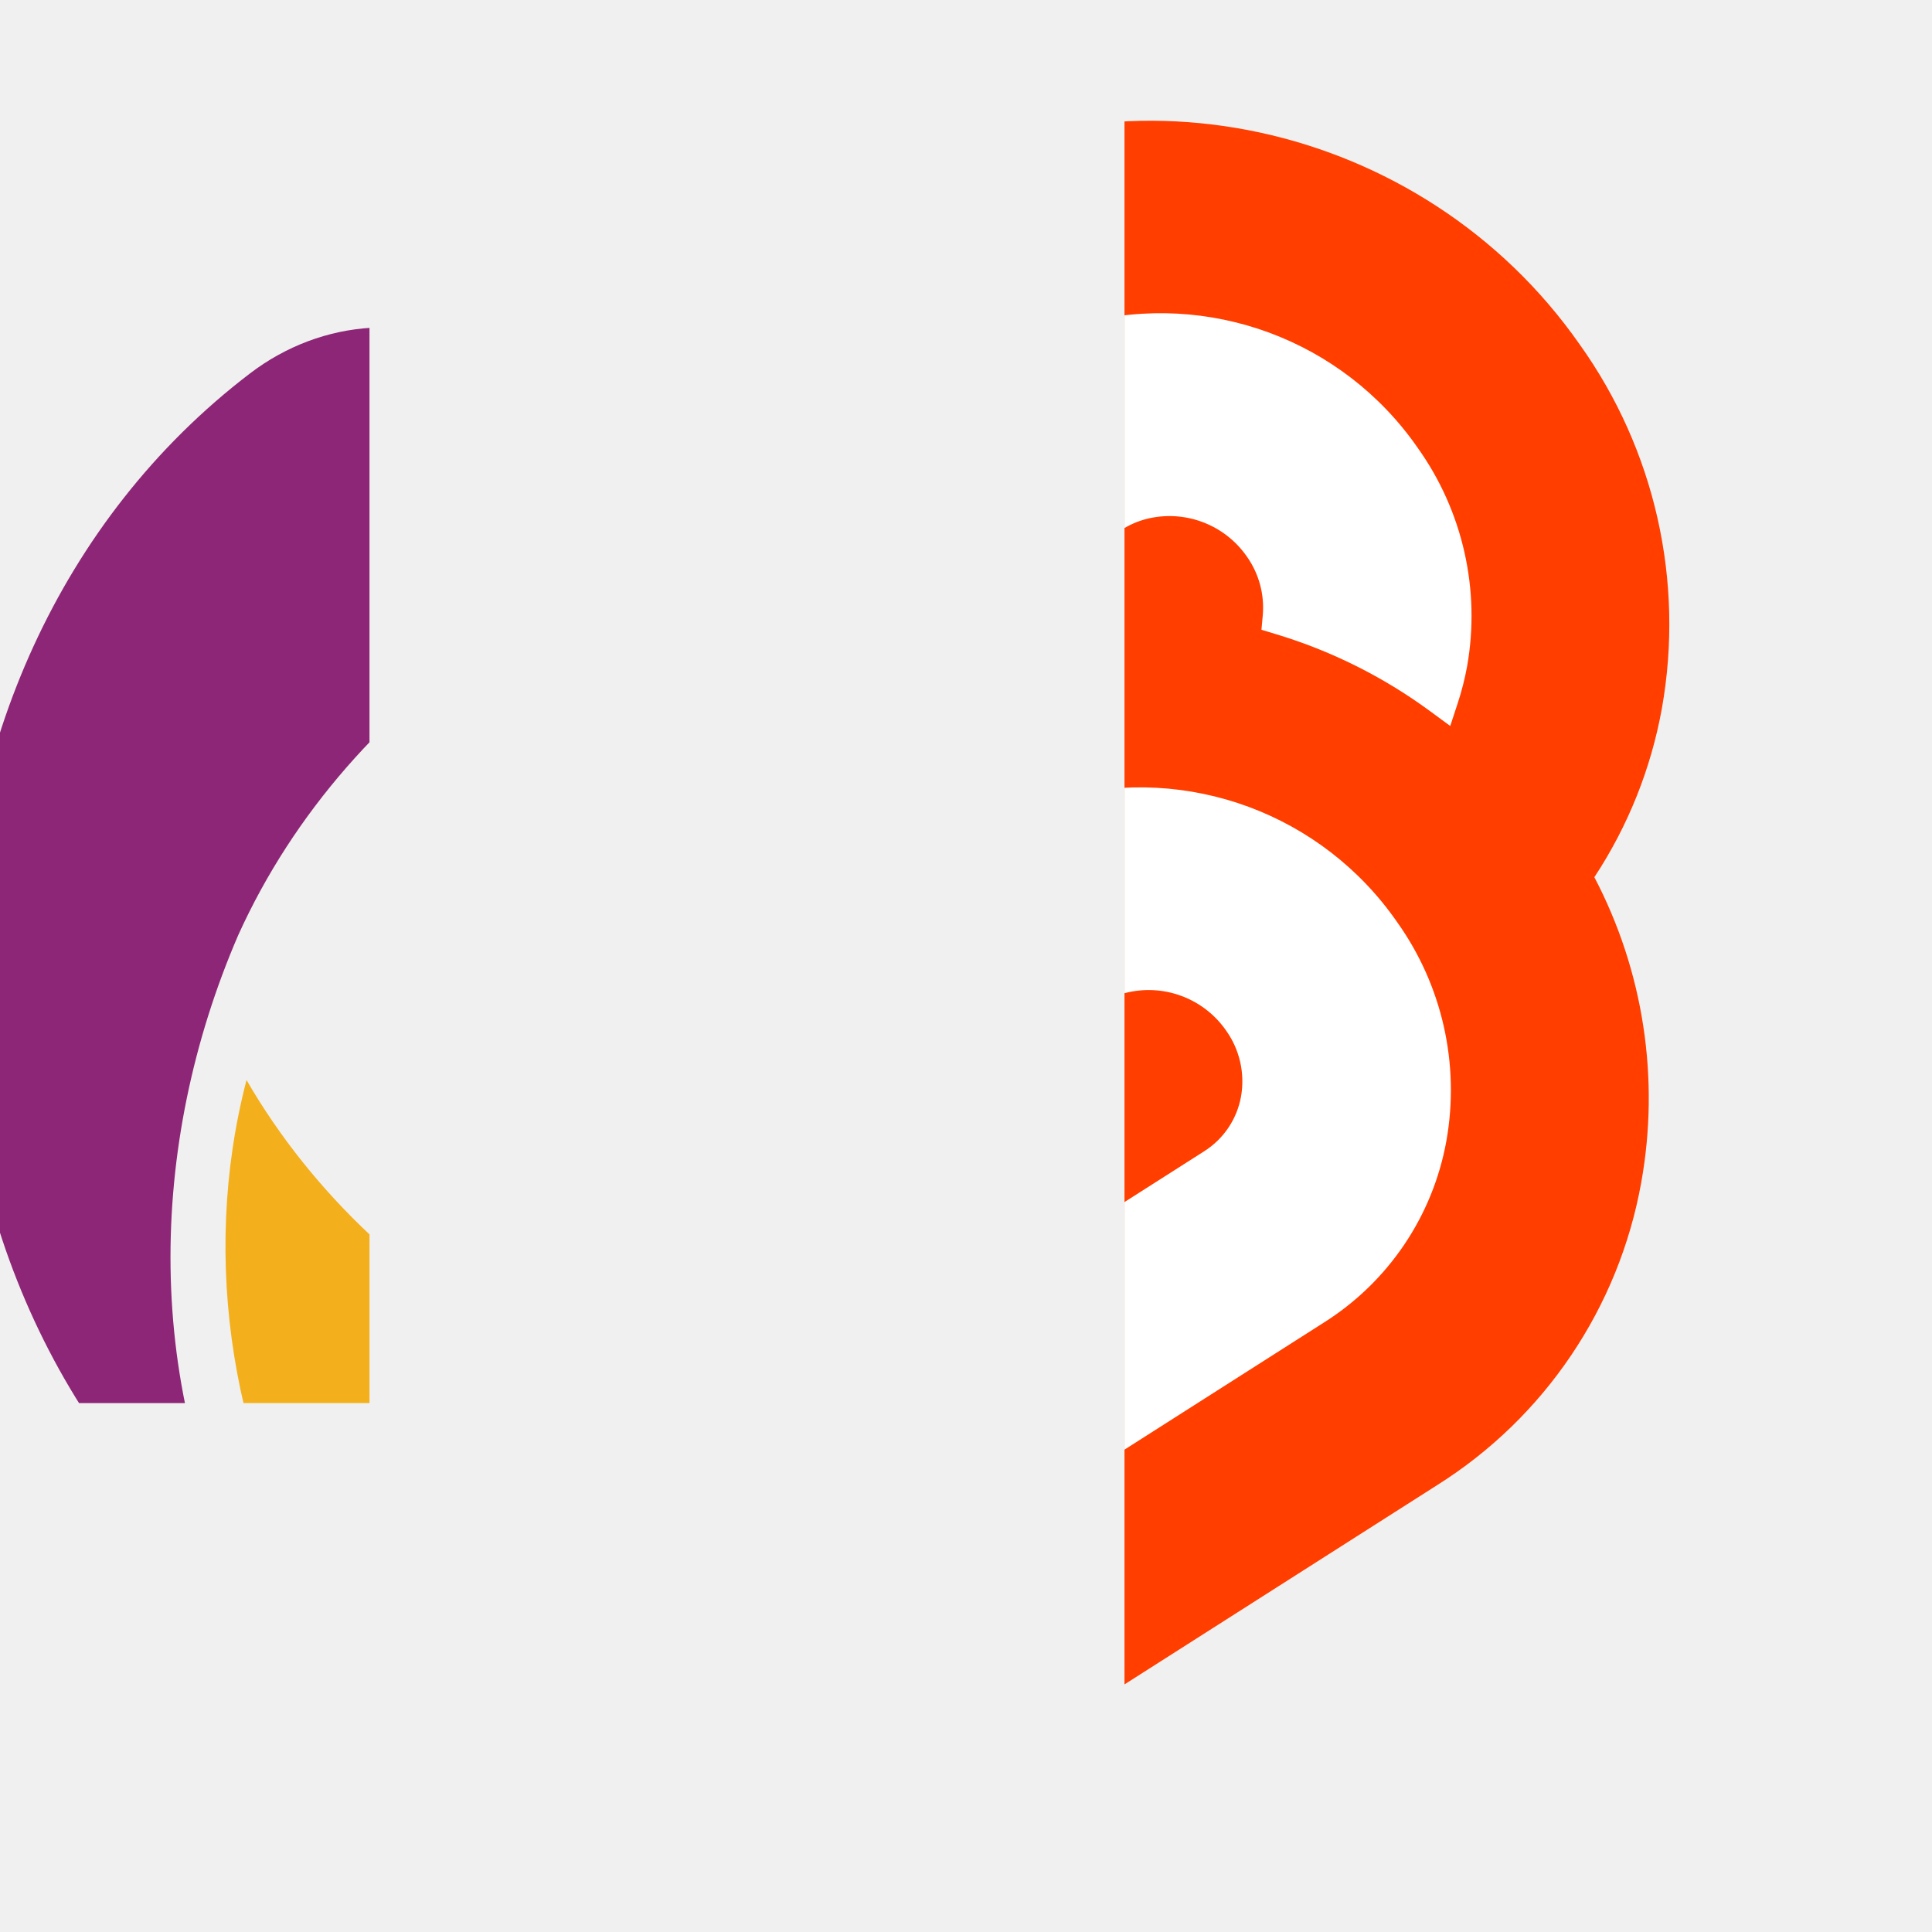
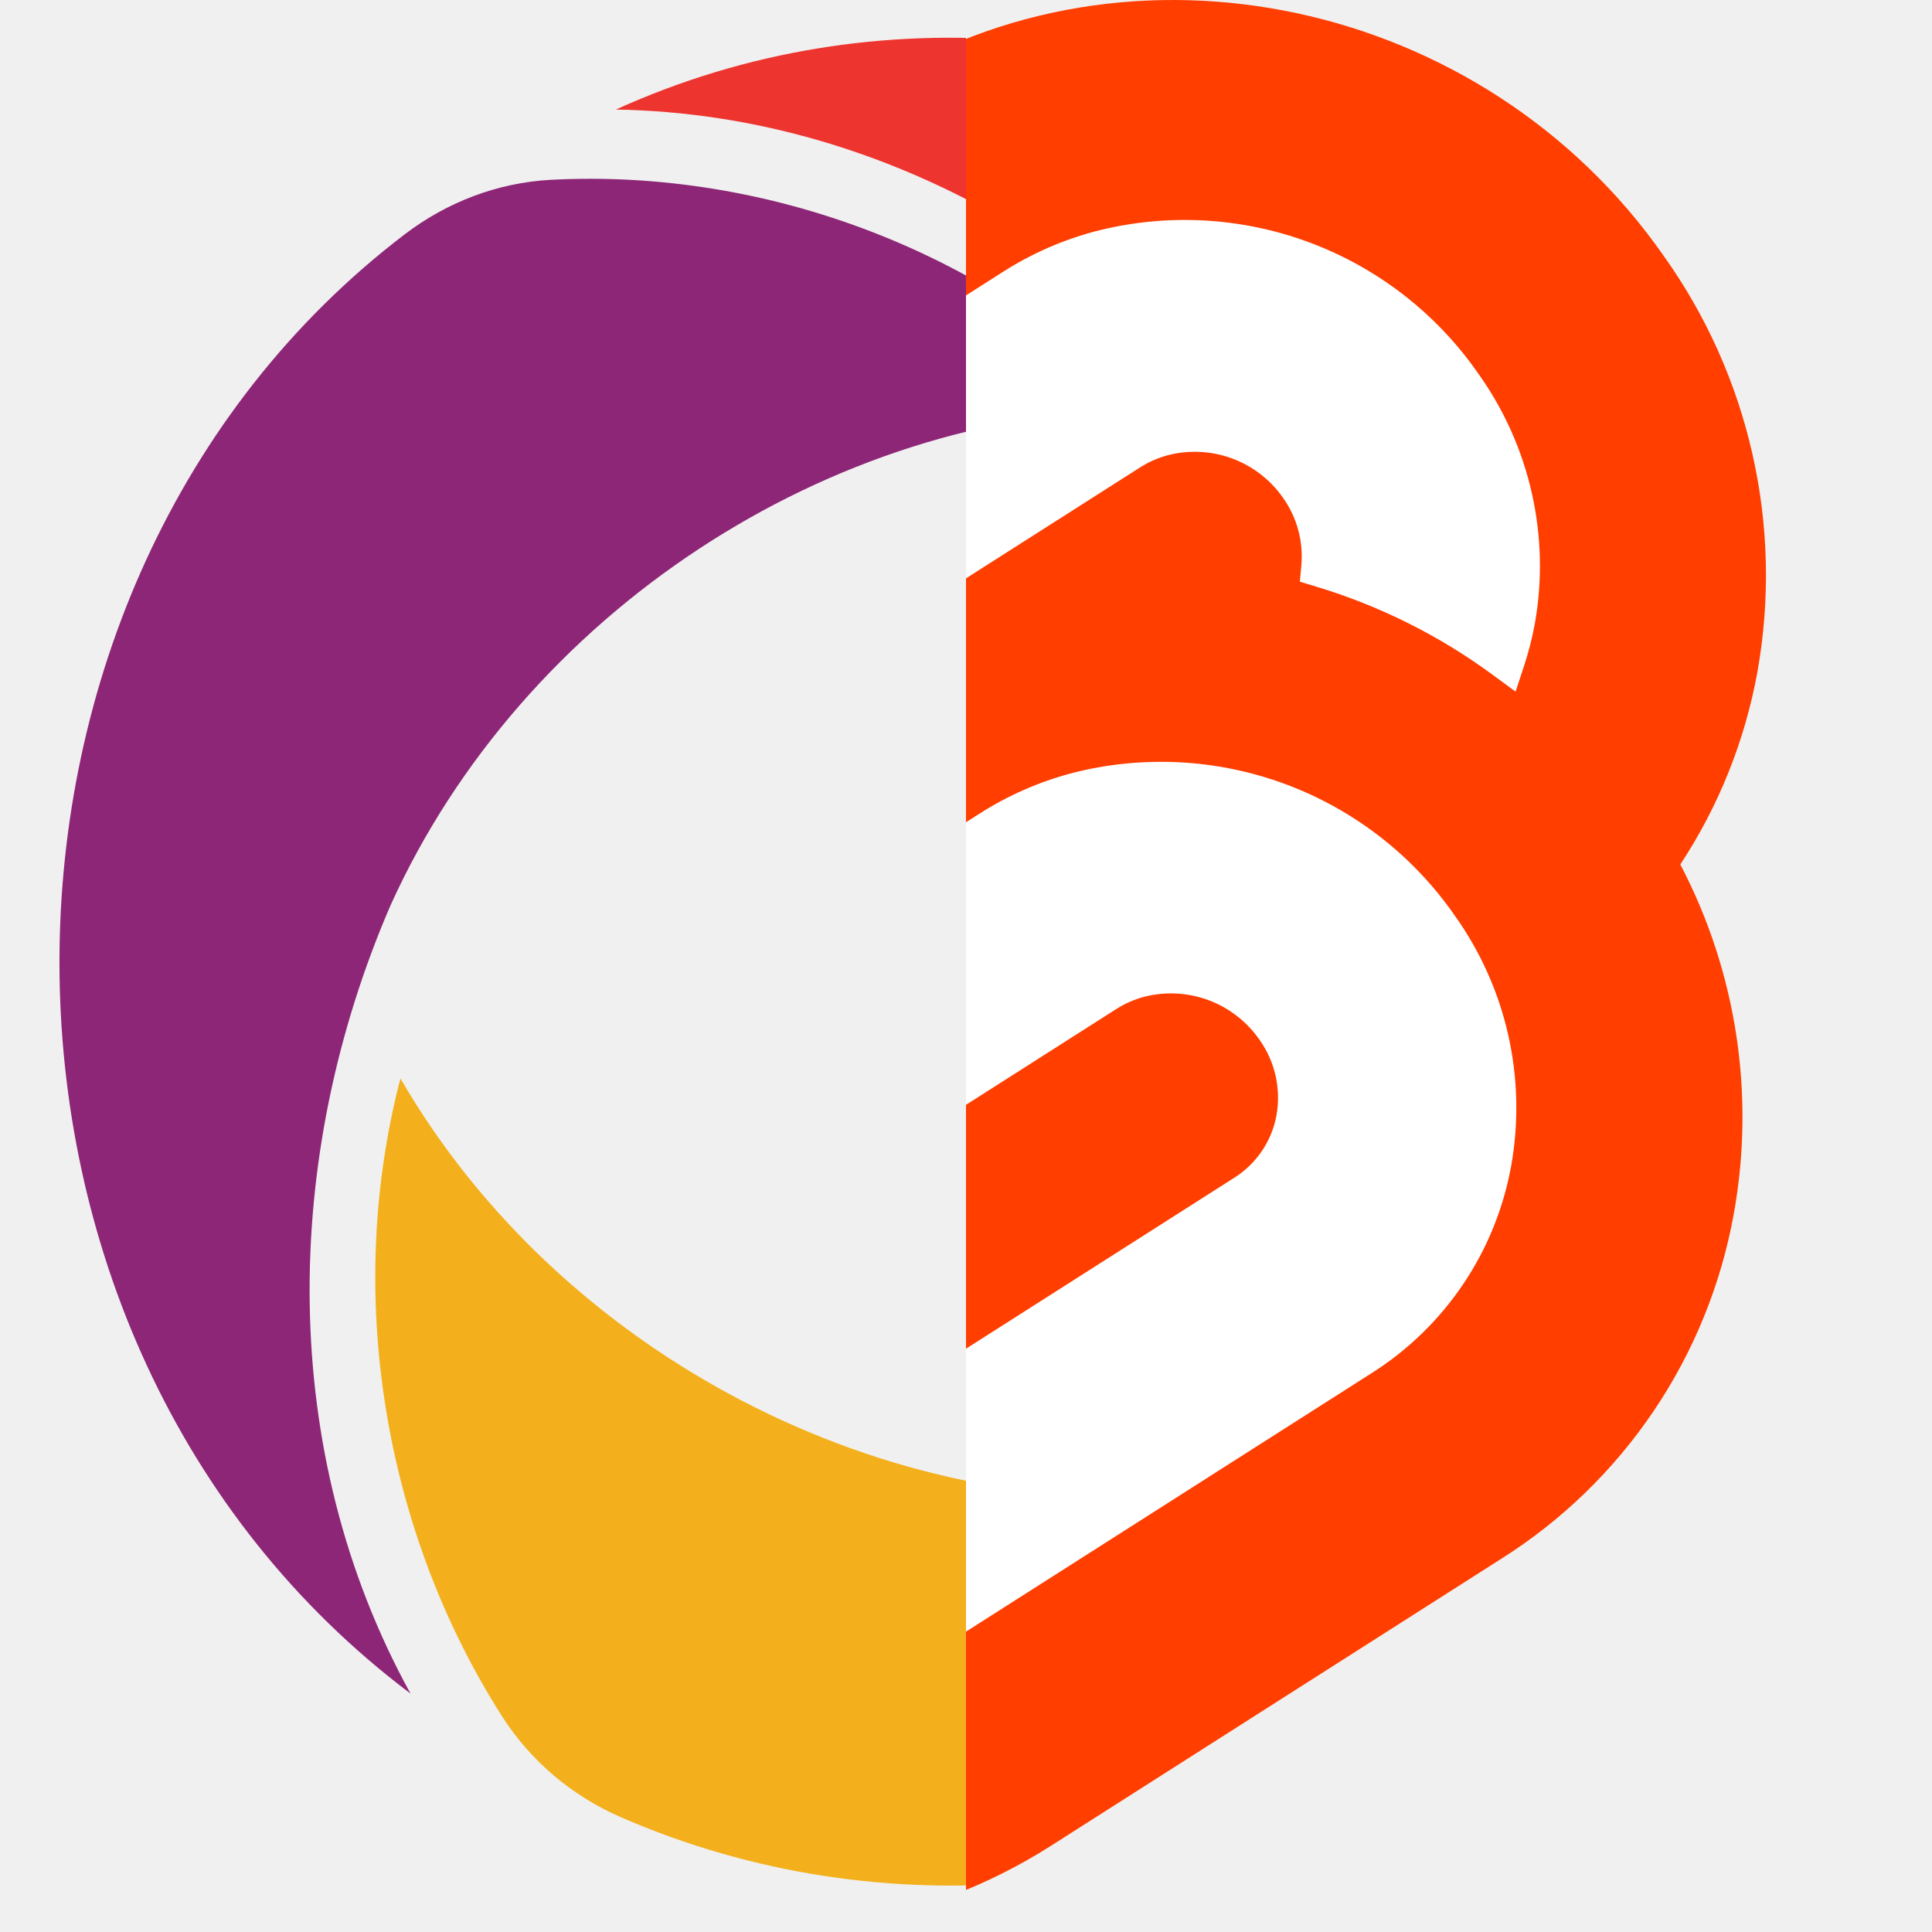
- <svg xmlns="http://www.w3.org/2000/svg" viewBox="0 0 128 128" aria-label="Convex + SvelteKit split logo">
+ <svg xmlns="http://www.w3.org/2000/svg" width="256" height="256" viewBox="0 0 256 256" fill="none">
+   <g clip-path="url(#clip0_756_3)">
+     <mask id="mask0_756_3" style="mask-type:alpha" maskUnits="userSpaceOnUse" x="128" y="0" width="128" height="256">
+       <rect x="128" width="128" height="256" fill="#D9D9D9" />
+     </mask>
+     <g mask="url(#mask0_756_3)">
+       <path d="M220.423 33.869C196.653 -0.151 149.708 -10.235 115.764 11.391L56.151 49.386C48.097 54.452 41.19 61.143 35.87 69.031C30.549 76.919 26.933 85.83 25.253 95.195C22.409 110.969 24.909 127.242 32.356 141.436C27.253 149.176 23.773 157.871 22.125 166.995C20.427 176.548 20.653 186.345 22.791 195.809C24.929 205.274 28.935 214.217 34.575 222.113C58.35 256.137 105.295 266.216 139.234 244.591L198.847 206.596C206.901 201.53 213.809 194.84 219.129 186.952C224.45 179.064 228.065 170.152 229.745 160.787C232.588 145.013 230.091 128.741 222.648 114.545C227.749 106.805 231.228 98.11 232.874 88.987C234.573 79.434 234.347 69.637 232.209 60.172C230.071 50.707 226.064 41.765 220.423 33.869Z" fill="#FF3E00" />
+       <path d="M109.94 225.314C100.559 227.753 90.655 227.255 81.566 223.886C72.477 220.517 64.641 214.439 59.116 206.475C55.724 201.727 53.314 196.349 52.028 190.657C50.742 184.965 50.606 179.074 51.627 173.329C51.973 171.442 52.449 169.582 53.052 167.762L54.174 164.338L57.228 166.582C64.282 171.764 72.168 175.705 80.548 178.233L82.764 178.905L82.559 181.116C82.289 184.262 83.141 187.402 84.964 189.98C86.627 192.379 88.986 194.21 91.722 195.226C94.459 196.242 97.441 196.393 100.266 195.66C101.562 195.313 102.797 194.771 103.928 194.05L163.543 156.06C165.002 155.142 166.253 153.929 167.217 152.501C168.182 151.072 168.838 149.458 169.144 147.761C169.45 146.03 169.408 144.254 169.02 142.539C168.633 140.824 167.908 139.203 166.887 137.771C165.223 135.371 162.863 133.54 160.126 132.523C157.389 131.507 154.405 131.355 151.579 132.088C150.285 132.434 149.052 132.977 147.922 133.696L125.173 148.198C121.433 150.576 117.35 152.369 113.068 153.514C103.687 155.953 93.783 155.454 84.694 152.085C75.605 148.716 67.769 142.639 62.244 134.675C58.852 129.927 56.442 124.549 55.156 118.857C53.87 113.165 53.734 107.274 54.755 101.529C55.766 95.897 57.94 90.539 61.14 85.796C64.34 81.053 68.494 77.03 73.337 73.985L132.947 35.991C136.689 33.609 140.774 31.814 145.06 30.669C154.442 28.23 164.345 28.729 173.434 32.097C182.523 35.466 190.359 41.544 195.884 49.508C199.276 54.256 201.686 59.634 202.972 65.326C204.258 71.017 204.394 76.909 203.372 82.654C203.025 84.54 202.549 86.4 201.948 88.221L200.825 91.644L197.773 89.405C190.72 84.219 182.832 80.277 174.451 77.748L172.236 77.076L172.44 74.865C172.708 71.719 171.857 68.58 170.036 66.001C168.373 63.602 166.014 61.771 163.277 60.755C160.541 59.74 157.559 59.588 154.733 60.322C153.438 60.668 152.203 61.211 151.072 61.931L91.457 99.922C89.998 100.84 88.747 102.052 87.783 103.481C86.82 104.909 86.165 106.523 85.86 108.219C85.552 109.951 85.593 111.726 85.98 113.442C86.366 115.158 87.091 116.779 88.112 118.211C89.776 120.61 92.136 122.442 94.874 123.458C97.611 124.474 100.594 124.626 103.421 123.894C104.716 123.547 105.951 123.004 107.082 122.284L129.828 107.788C133.567 105.407 137.649 103.612 141.932 102.468C151.313 100.029 161.217 100.527 170.306 103.896C179.395 107.265 187.231 113.343 192.755 121.307C196.148 126.055 198.558 131.433 199.844 137.125C201.13 142.816 201.266 148.708 200.244 154.453C199.233 160.085 197.058 165.444 193.859 170.187C190.659 174.93 186.505 178.954 181.663 182.001L122.053 219.991C118.31 222.374 114.226 224.169 109.94 225.314Z" fill="white" />
+     </g>
+     <mask id="mask1_756_3" style="mask-type:alpha" maskUnits="userSpaceOnUse" x="0" y="0" width="128" height="256">
+       <rect width="128" height="256" fill="#D9D9D9" />
+     </mask>
+     <g mask="url(#mask1_756_3)">
+       <path d="M158.889 197.985C194.473 194.032 228.022 175.07 246.494 143.424C237.746 221.7 152.153 271.174 82.287 240.798C75.85 238.007 70.308 233.363 66.505 227.392C50.805 202.739 45.644 171.368 53.059 142.899C74.247 179.466 117.329 201.881 158.889 197.985Z" fill="#F3B01C" />
+       <path d="M51.76 119.93C37.336 153.265 36.711 192.29 54.395 224.407C-7.838 177.587 -7.158 77.393 53.634 31.042C59.257 26.758 65.94 24.215 72.948 23.828C101.769 22.308 131.051 33.447 151.587 54.204C109.864 54.618 69.227 81.346 51.76 119.93Z" fill="#8D2676" />
+       <path d="M171.71 64.46C150.658 35.107 117.708 15.124 81.607 14.516C151.391 -17.159 237.228 34.195 246.574 110.121C247.444 117.169 246.302 124.355 243.177 130.712C230.139 157.19 205.964 177.727 177.714 185.327C198.412 146.936 195.858 100.032 171.71 64.46Z" fill="#EE342F" />
+     </g>
+   </g>
  <defs>
-     <clipPath id="left-half">
-       <rect x="0" y="0" width="64" height="128" />
-     </clipPath>
-     <clipPath id="right-half">
-       <rect x="64" y="0" width="64" height="128" />
+     <clipPath id="clip0_756_3">
+       <rect width="256" height="256" fill="white" />
    </clipPath>
  </defs>
-   <g clip-path="url(#left-half)" transform="translate(-28 -12) scale(0.82)">
-     <path d="M108.092 130.021C126.258 128.003 143.385 118.323 152.815 102.167C148.349 142.128 104.653 167.385 68.986 151.878C65.699 150.453 62.87 148.082 60.929 145.034C52.913 132.448 50.279 116.433 54.064 101.899C64.881 120.567 86.875 132.01 108.092 130.021Z" fill="#F3B01C" />
-     <path d="M53.401 90.174C46.038 107.191 45.719 127.114 54.746 143.51C22.976 119.608 23.323 68.458 54.358 44.795C57.229 42.608 60.64 41.31 64.218 41.112C78.931 40.336 93.88 46.023 104.364 56.619C83.064 56.831 62.318 70.476 53.401 90.174Z" fill="#8D2676" />
-     <path d="M114.637 61.855C103.89 46.87 87.069 36.668 68.639 36.358C104.264 20.188 148.085 46.404 152.856 85.165C153.3 88.763 152.717 92.432 151.122 95.677C144.466 109.195 132.124 119.679 117.702 123.559C128.269 103.96 126.965 80.015 114.637 61.855Z" fill="#EE342F" />
-   </g>
-   <g clip-path="url(#right-half)" transform="translate(10.5 0)">
-     <path d="M94.157,22.819c-10.4-14.885-30.94-19.297-45.791-9.835L22.282,29.608A29.923,29.923,0,0,0,8.764,49.651a31.514,31.514,0,0,0,3.108,20.232A30.006,30.006,0,0,0,7.395,81.065a31.889,31.889,0,0,0,5.447,24.116c10.402,14.886,30.942,19.297,45.791,9.835L84.717,98.392A29.918,29.918,0,0,0,98.235,78.349,31.526,31.526,0,0,0,95.13,58.117a30,30,0,0,0,4.474-11.182,31.88,31.88,0,0,0-5.447-24.116" fill="#FF3E00" />
-     <path d="M45.817,106.582A20.718,20.718,0,0,1,23.58,98.339a19.174,19.174,0,0,1-3.277-14.502,18.189,18.189,0,0,1,.623-2.436l.491-1.498,1.336.982a33.644,33.644,0,0,0,10.203,5.098l.969.294-.089.968a5.847,5.847,0,0,0,1.052,3.878,6.239,6.239,0,0,0,6.695,2.485,5.745,5.745,0,0,0,1.602-.704L69.27,76.281a5.431,5.431,0,0,0,2.451-3.631,5.795,5.795,0,0,0-.988-4.371,6.244,6.244,0,0,0-6.698-2.486,5.743,5.743,0,0,0-1.6.704l-9.953,6.345a19.033,19.033,0,0,1-5.296,2.326,20.718,20.718,0,0,1-22.237-8.243,19.172,19.172,0,0,1-3.277-14.502,17.988,17.988,0,0,1,8.13-12.051L55.883,23.747a19.004,19.004,0,0,1,5.3-2.329A20.718,20.718,0,0,1,83.42,29.661a19.174,19.174,0,0,1,3.277,14.502,18.4,18.4,0,0,1-.623,2.436l-.491,1.498-1.336-.98a33.617,33.617,0,0,0-10.204-5.1l-.969-.294.089-.968a5.859,5.859,0,0,0-1.052-3.878,6.239,6.239,0,0,0-6.695-2.485,5.745,5.745,0,0,0-1.602.704L37.73,51.719a5.422,5.422,0,0,0-2.449,3.63,5.786,5.786,0,0,0,.986,4.372,6.244,6.244,0,0,0,6.698,2.486,5.765,5.765,0,0,0,1.602-.704l9.952-6.343a18.978,18.978,0,0,1,5.296-2.328,20.718,20.718,0,0,1,22.237,8.243,19.172,19.172,0,0,1,3.277,14.502,17.998,17.998,0,0,1-8.13,12.053L51.117,104.253a19.004,19.004,0,0,1-5.3,2.329" fill="#FFFFFF" />
-   </g>
</svg>
